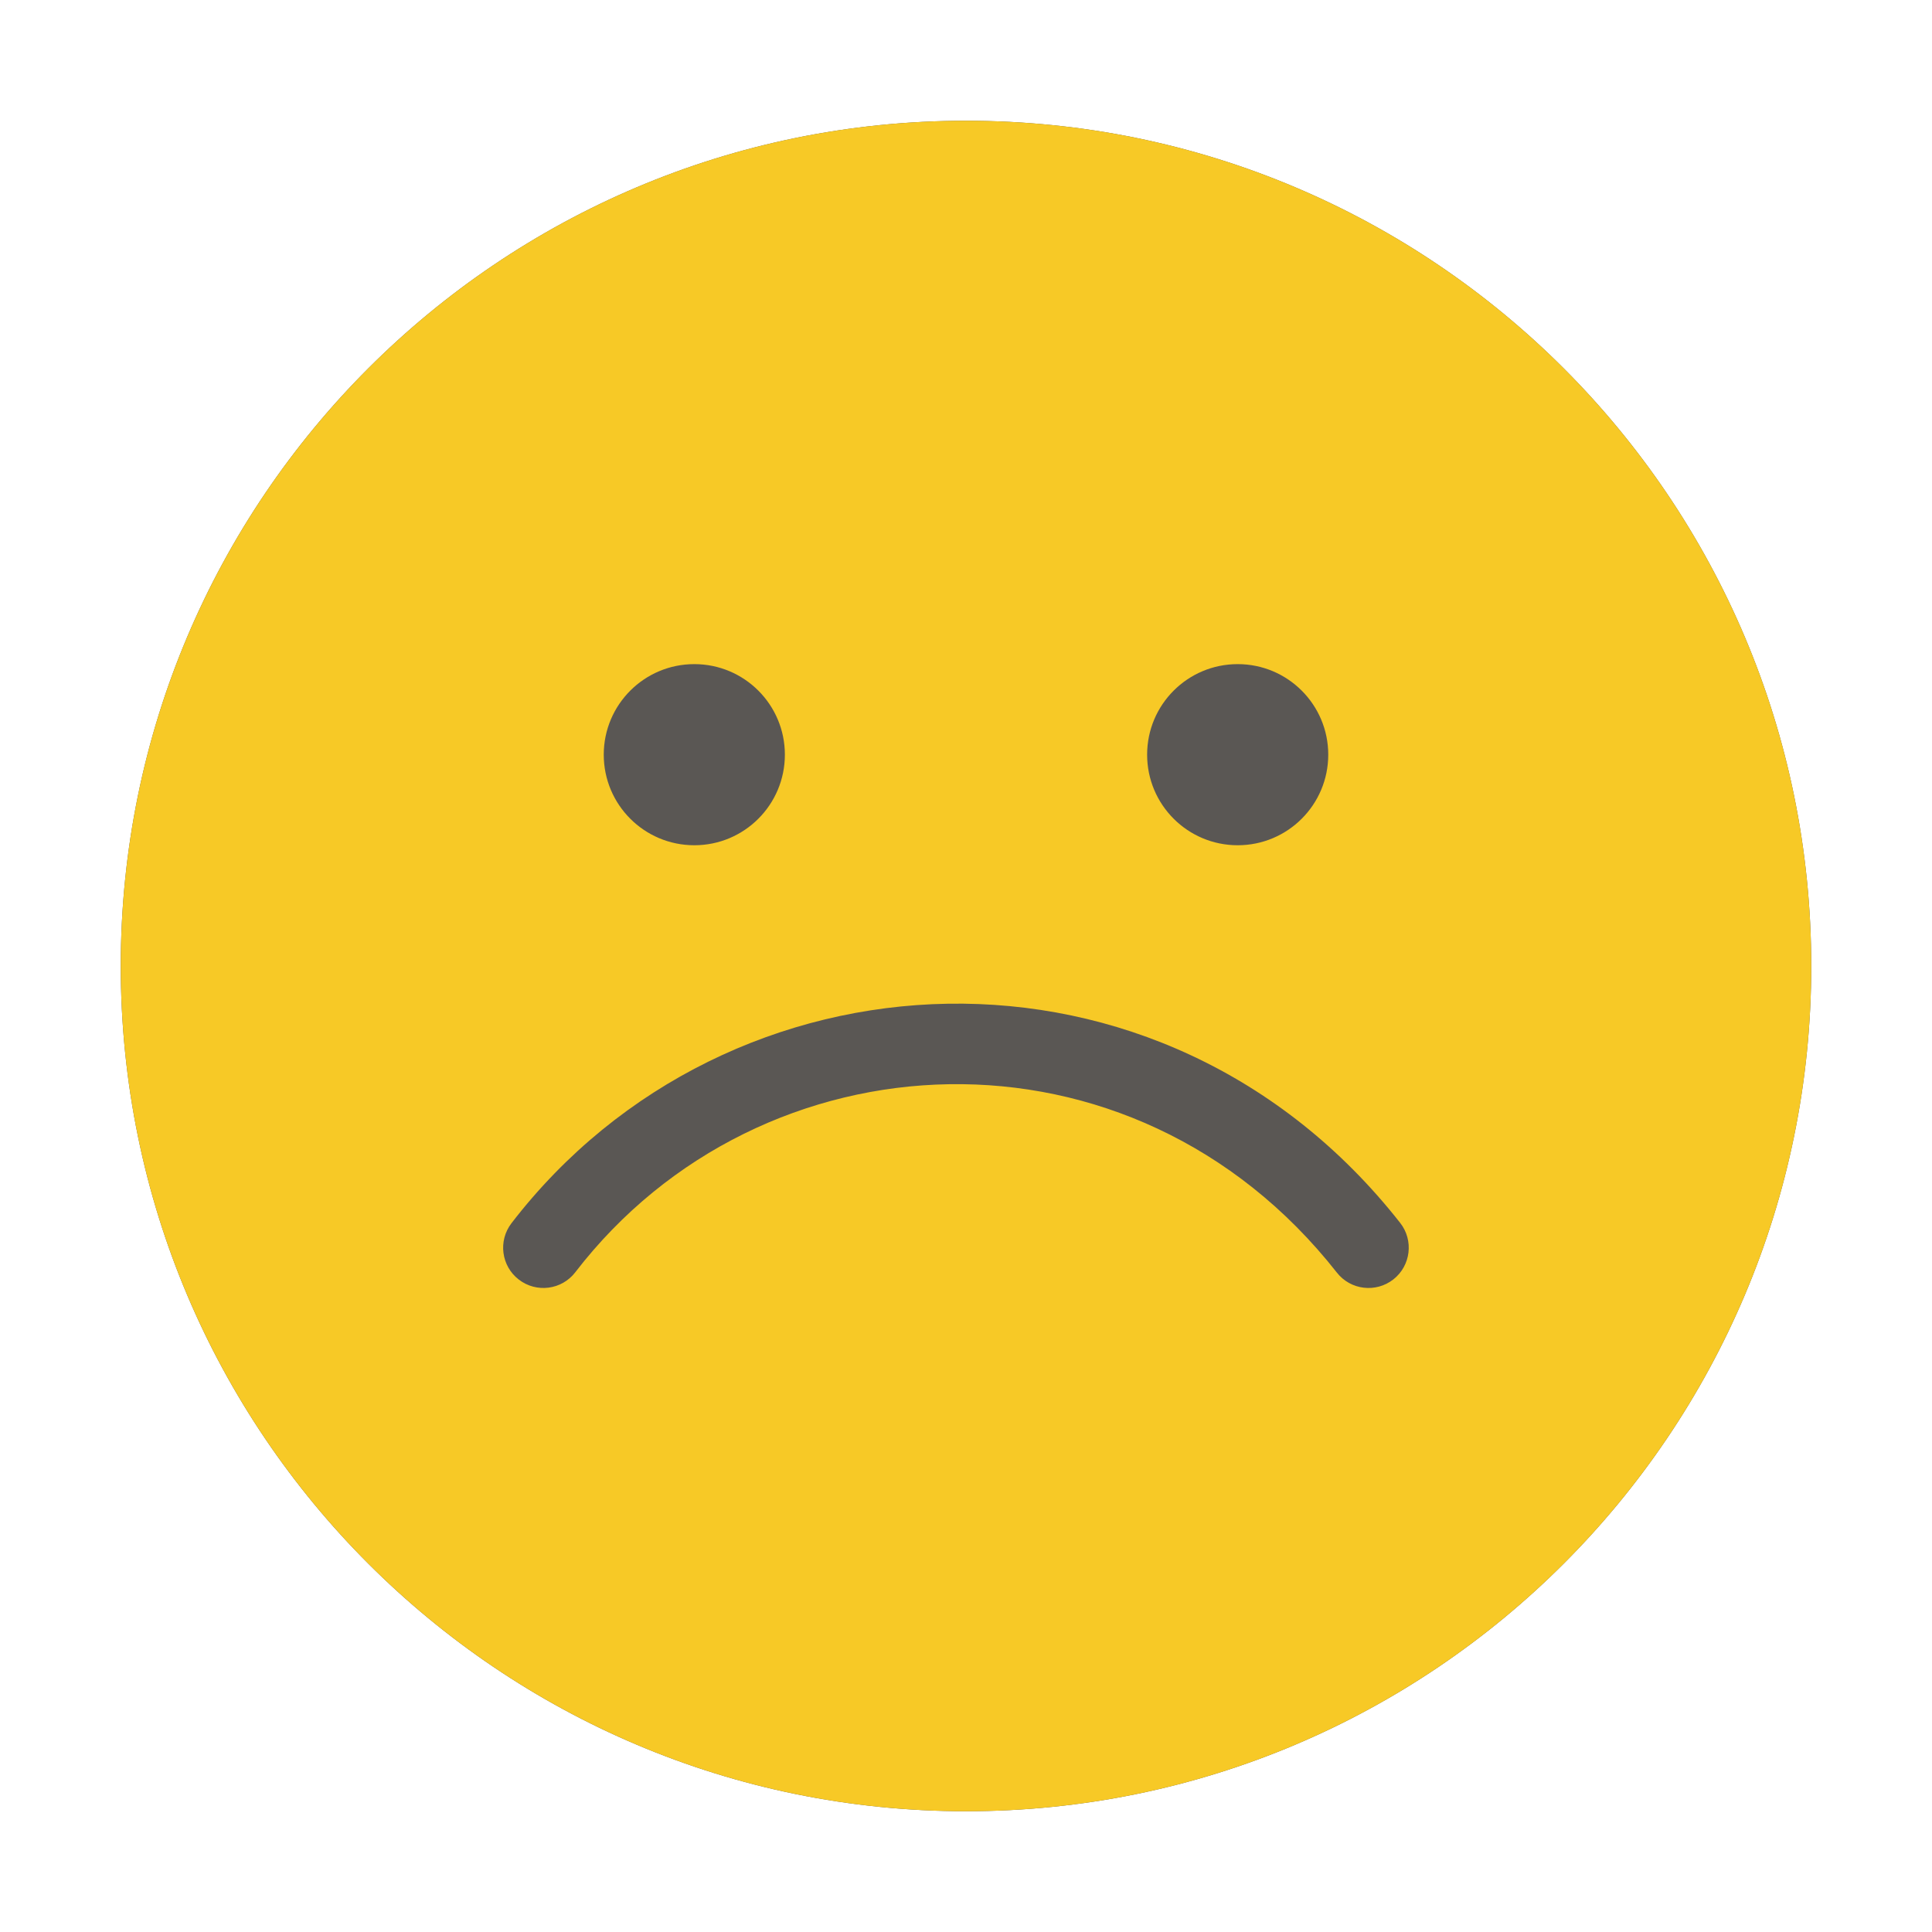
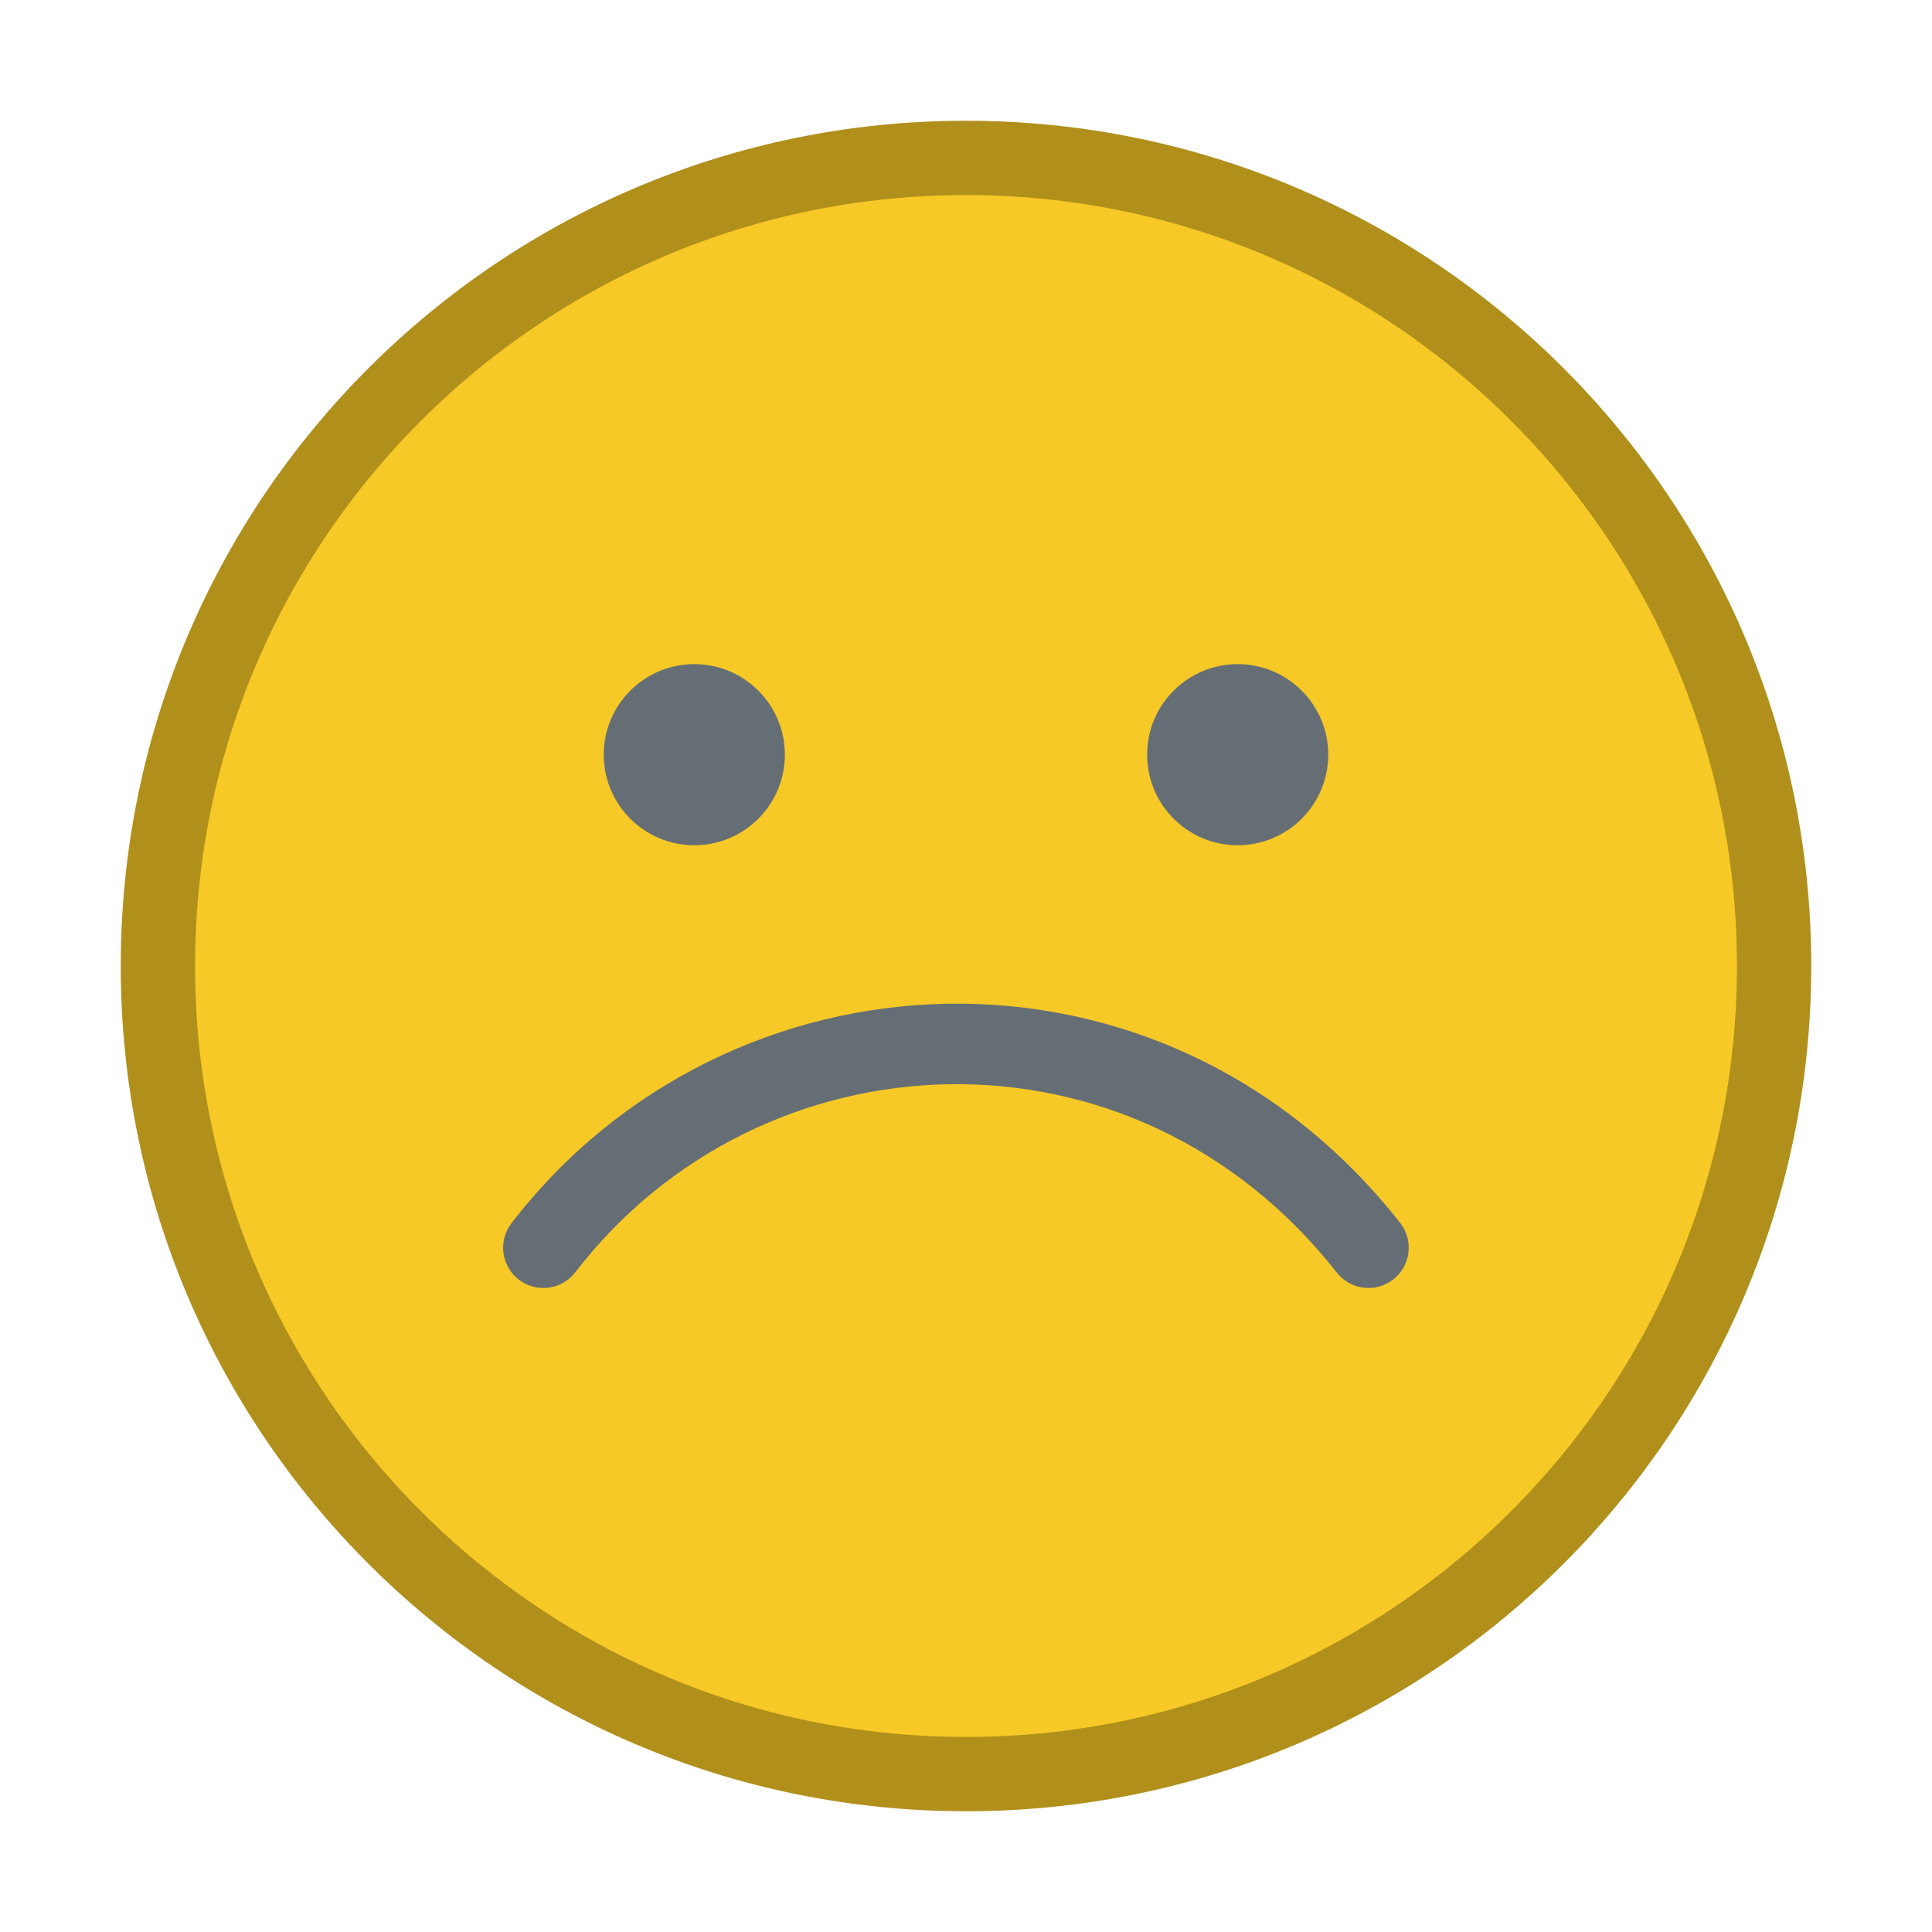
<svg xmlns="http://www.w3.org/2000/svg" width="52" height="52" viewBox="0 0 52 52" fill="none">
-   <circle cx="26" cy="26" r="22.75" fill="#5A5754" />
-   <path d="M26 3.25C38.565 3.25 48.75 13.435 48.75 26C48.75 38.565 38.565 48.75 26 48.75C13.436 48.75 3.25 38.564 3.25 26C3.25 13.435 13.436 3.25 26 3.25ZM18.688 17.875C17.341 17.875 16.25 18.966 16.25 20.312C16.25 21.659 17.341 22.75 18.688 22.75C20.034 22.75 21.125 21.659 21.125 20.312C21.125 18.966 20.034 17.875 18.688 17.875ZM33.313 17.875C31.966 17.875 30.875 18.966 30.875 20.312C30.875 21.659 31.966 22.75 33.313 22.75C34.659 22.75 35.75 21.659 35.75 20.312C35.75 18.966 34.659 17.875 33.313 17.875Z" fill="#F7C926" />
-   <path fill-rule="evenodd" clip-rule="evenodd" d="M35.982 34.252C30.476 27.245 20.486 27.741 15.484 34.243C15.119 34.718 14.439 34.806 13.965 34.441C13.491 34.077 13.402 33.397 13.767 32.922C19.598 25.342 31.274 24.754 37.685 32.913C38.055 33.384 37.973 34.065 37.503 34.435C37.032 34.804 36.351 34.723 35.982 34.252Z" fill="#5A5754" />
+   <circle cx="26" cy="26" r="21.75" fill="#F7C926" stroke="#B18F1B" stroke-width="2" />
+   <path d="M21.125 20.312C21.125 21.659 20.033 22.75 18.687 22.75C17.341 22.75 16.25 21.659 16.25 20.312C16.25 18.966 17.341 17.875 18.687 17.875C20.033 17.875 21.125 18.966 21.125 20.312Z" fill="#666E75" />
+   <path d="M35.75 20.312C35.75 21.659 34.658 22.75 33.312 22.75C31.966 22.75 30.875 21.659 30.875 20.312C30.875 18.966 31.966 17.875 33.312 17.875C34.658 17.875 35.75 18.966 35.75 20.312Z" fill="#666E75" />
+   <path fill-rule="evenodd" clip-rule="evenodd" d="M35.981 34.253C30.476 27.246 20.486 27.741 15.484 34.244C15.119 34.718 14.439 34.807 13.964 34.442C13.49 34.077 13.401 33.397 13.766 32.923C19.598 25.342 31.274 24.754 37.685 32.914C38.055 33.385 37.973 34.066 37.502 34.435C37.032 34.805 36.351 34.723 35.981 34.253Z" fill="#666E75" />
</svg>
